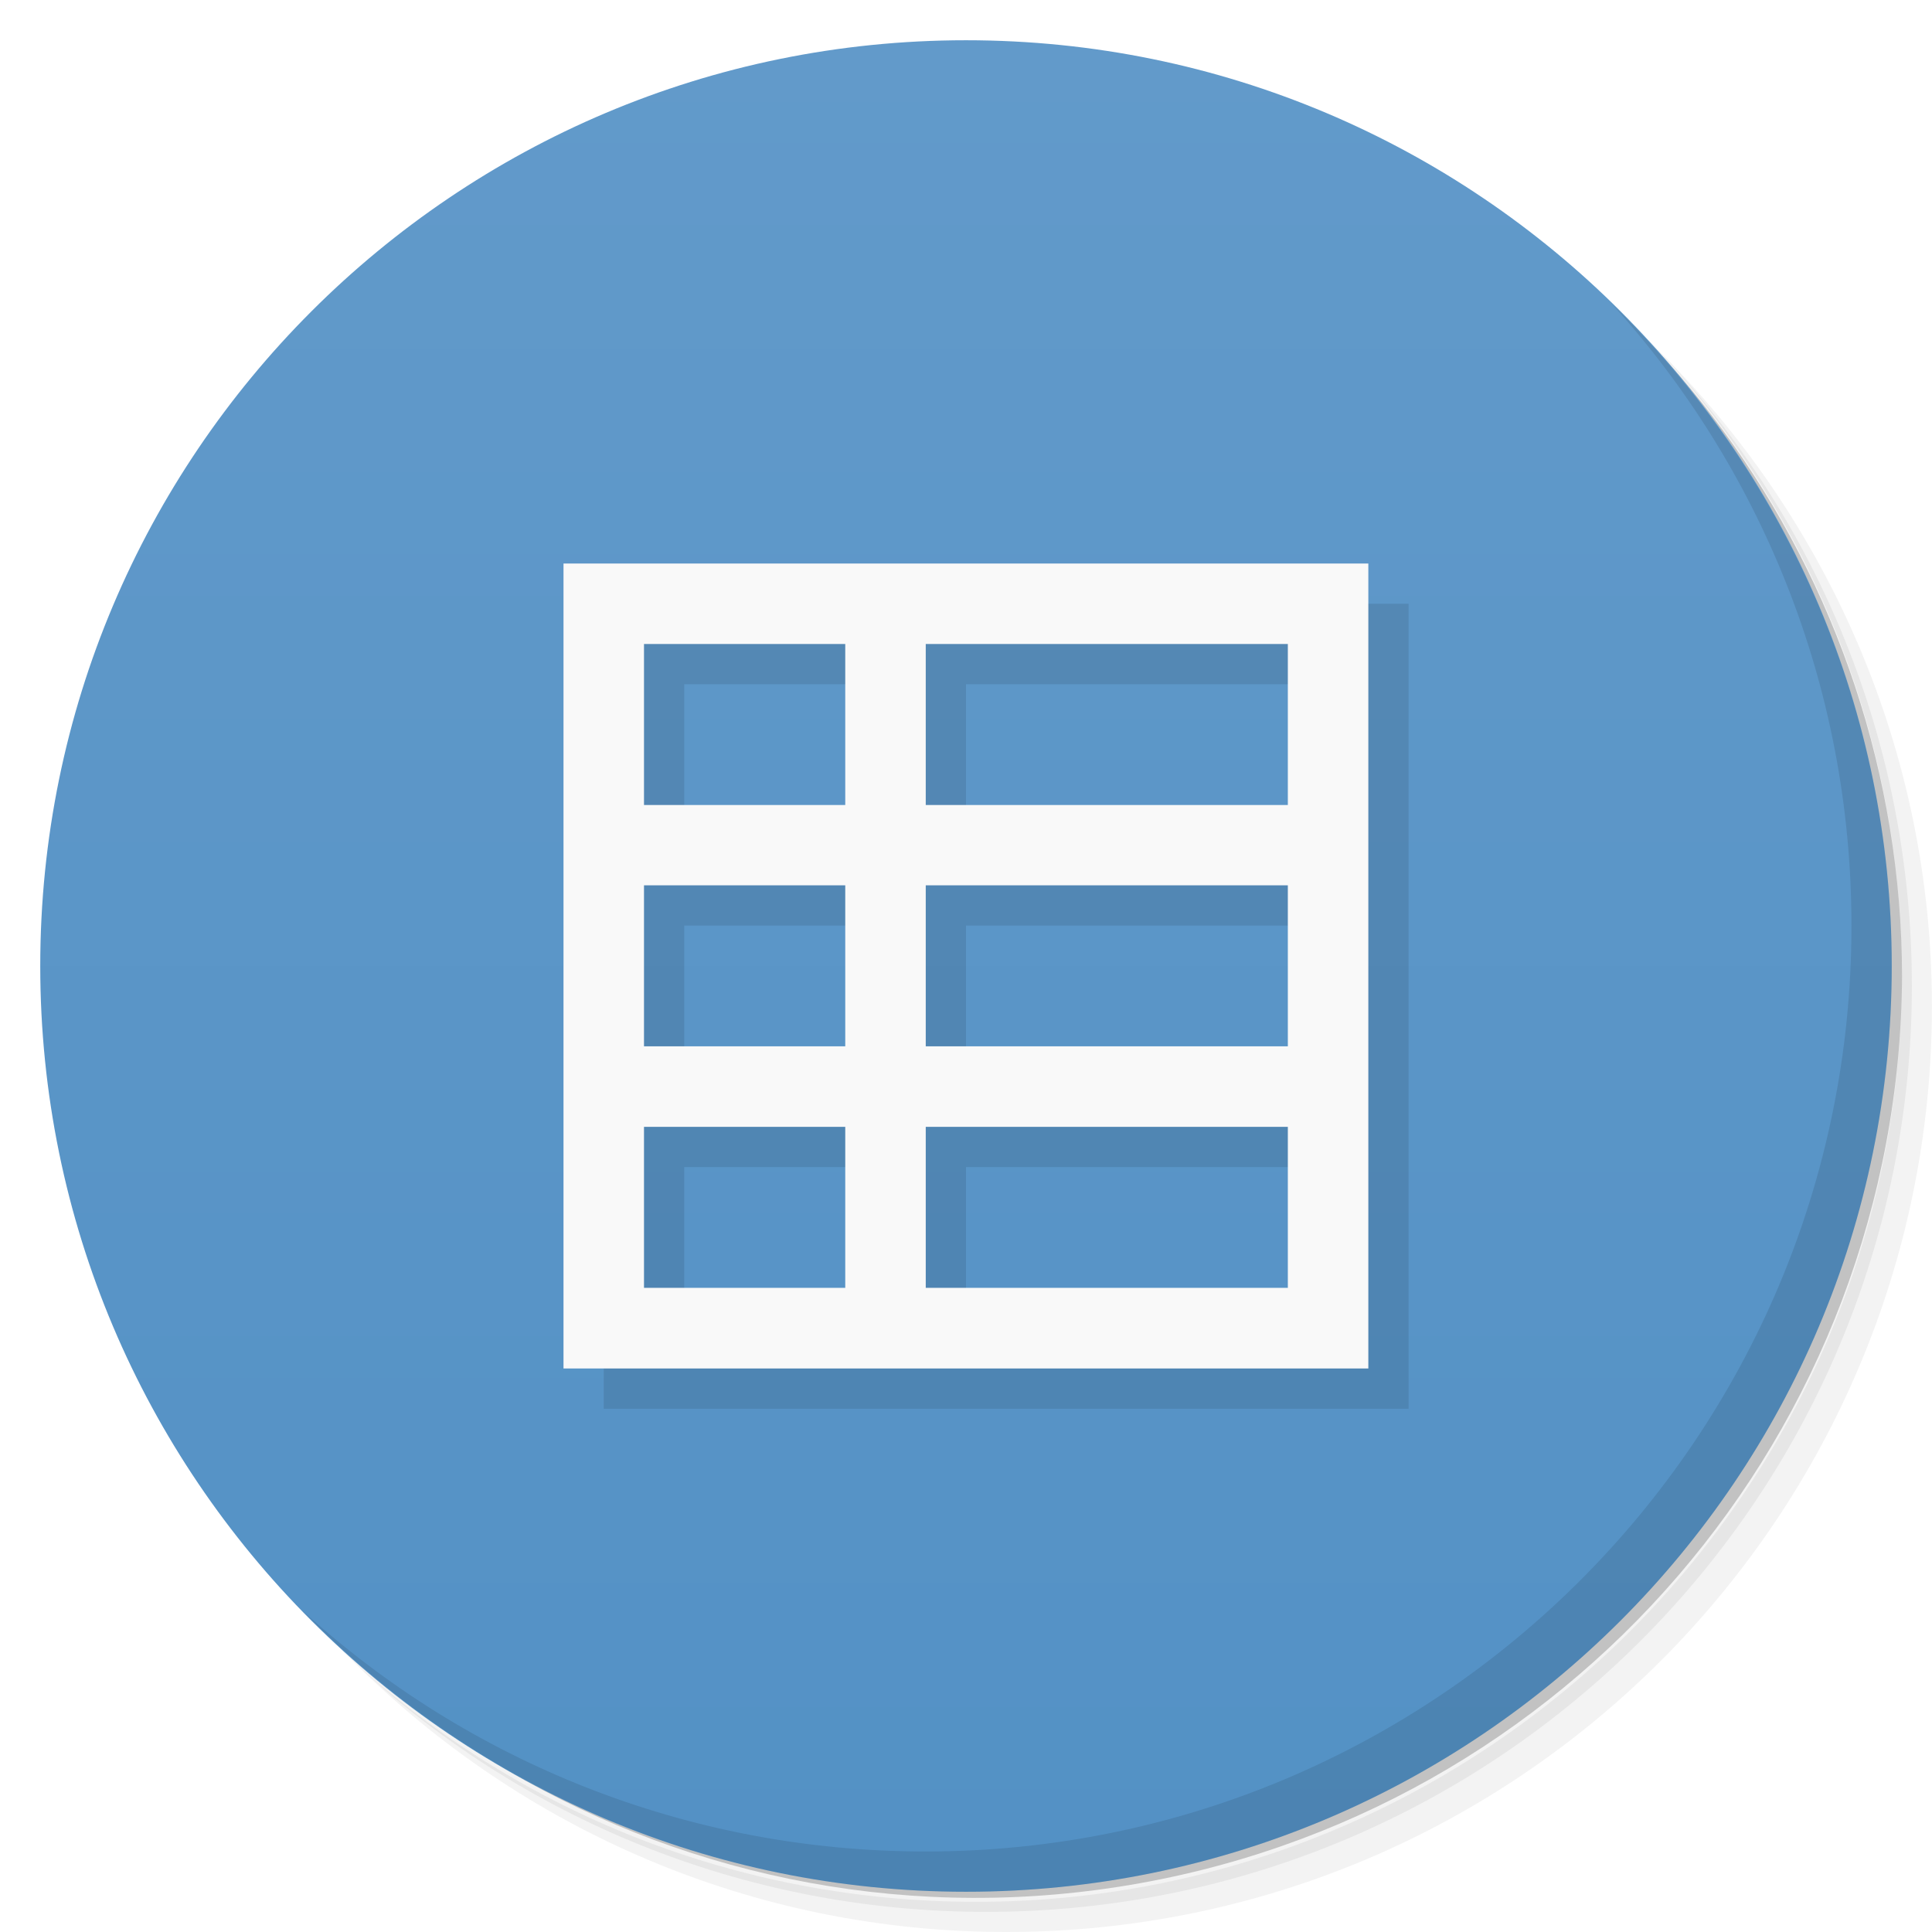
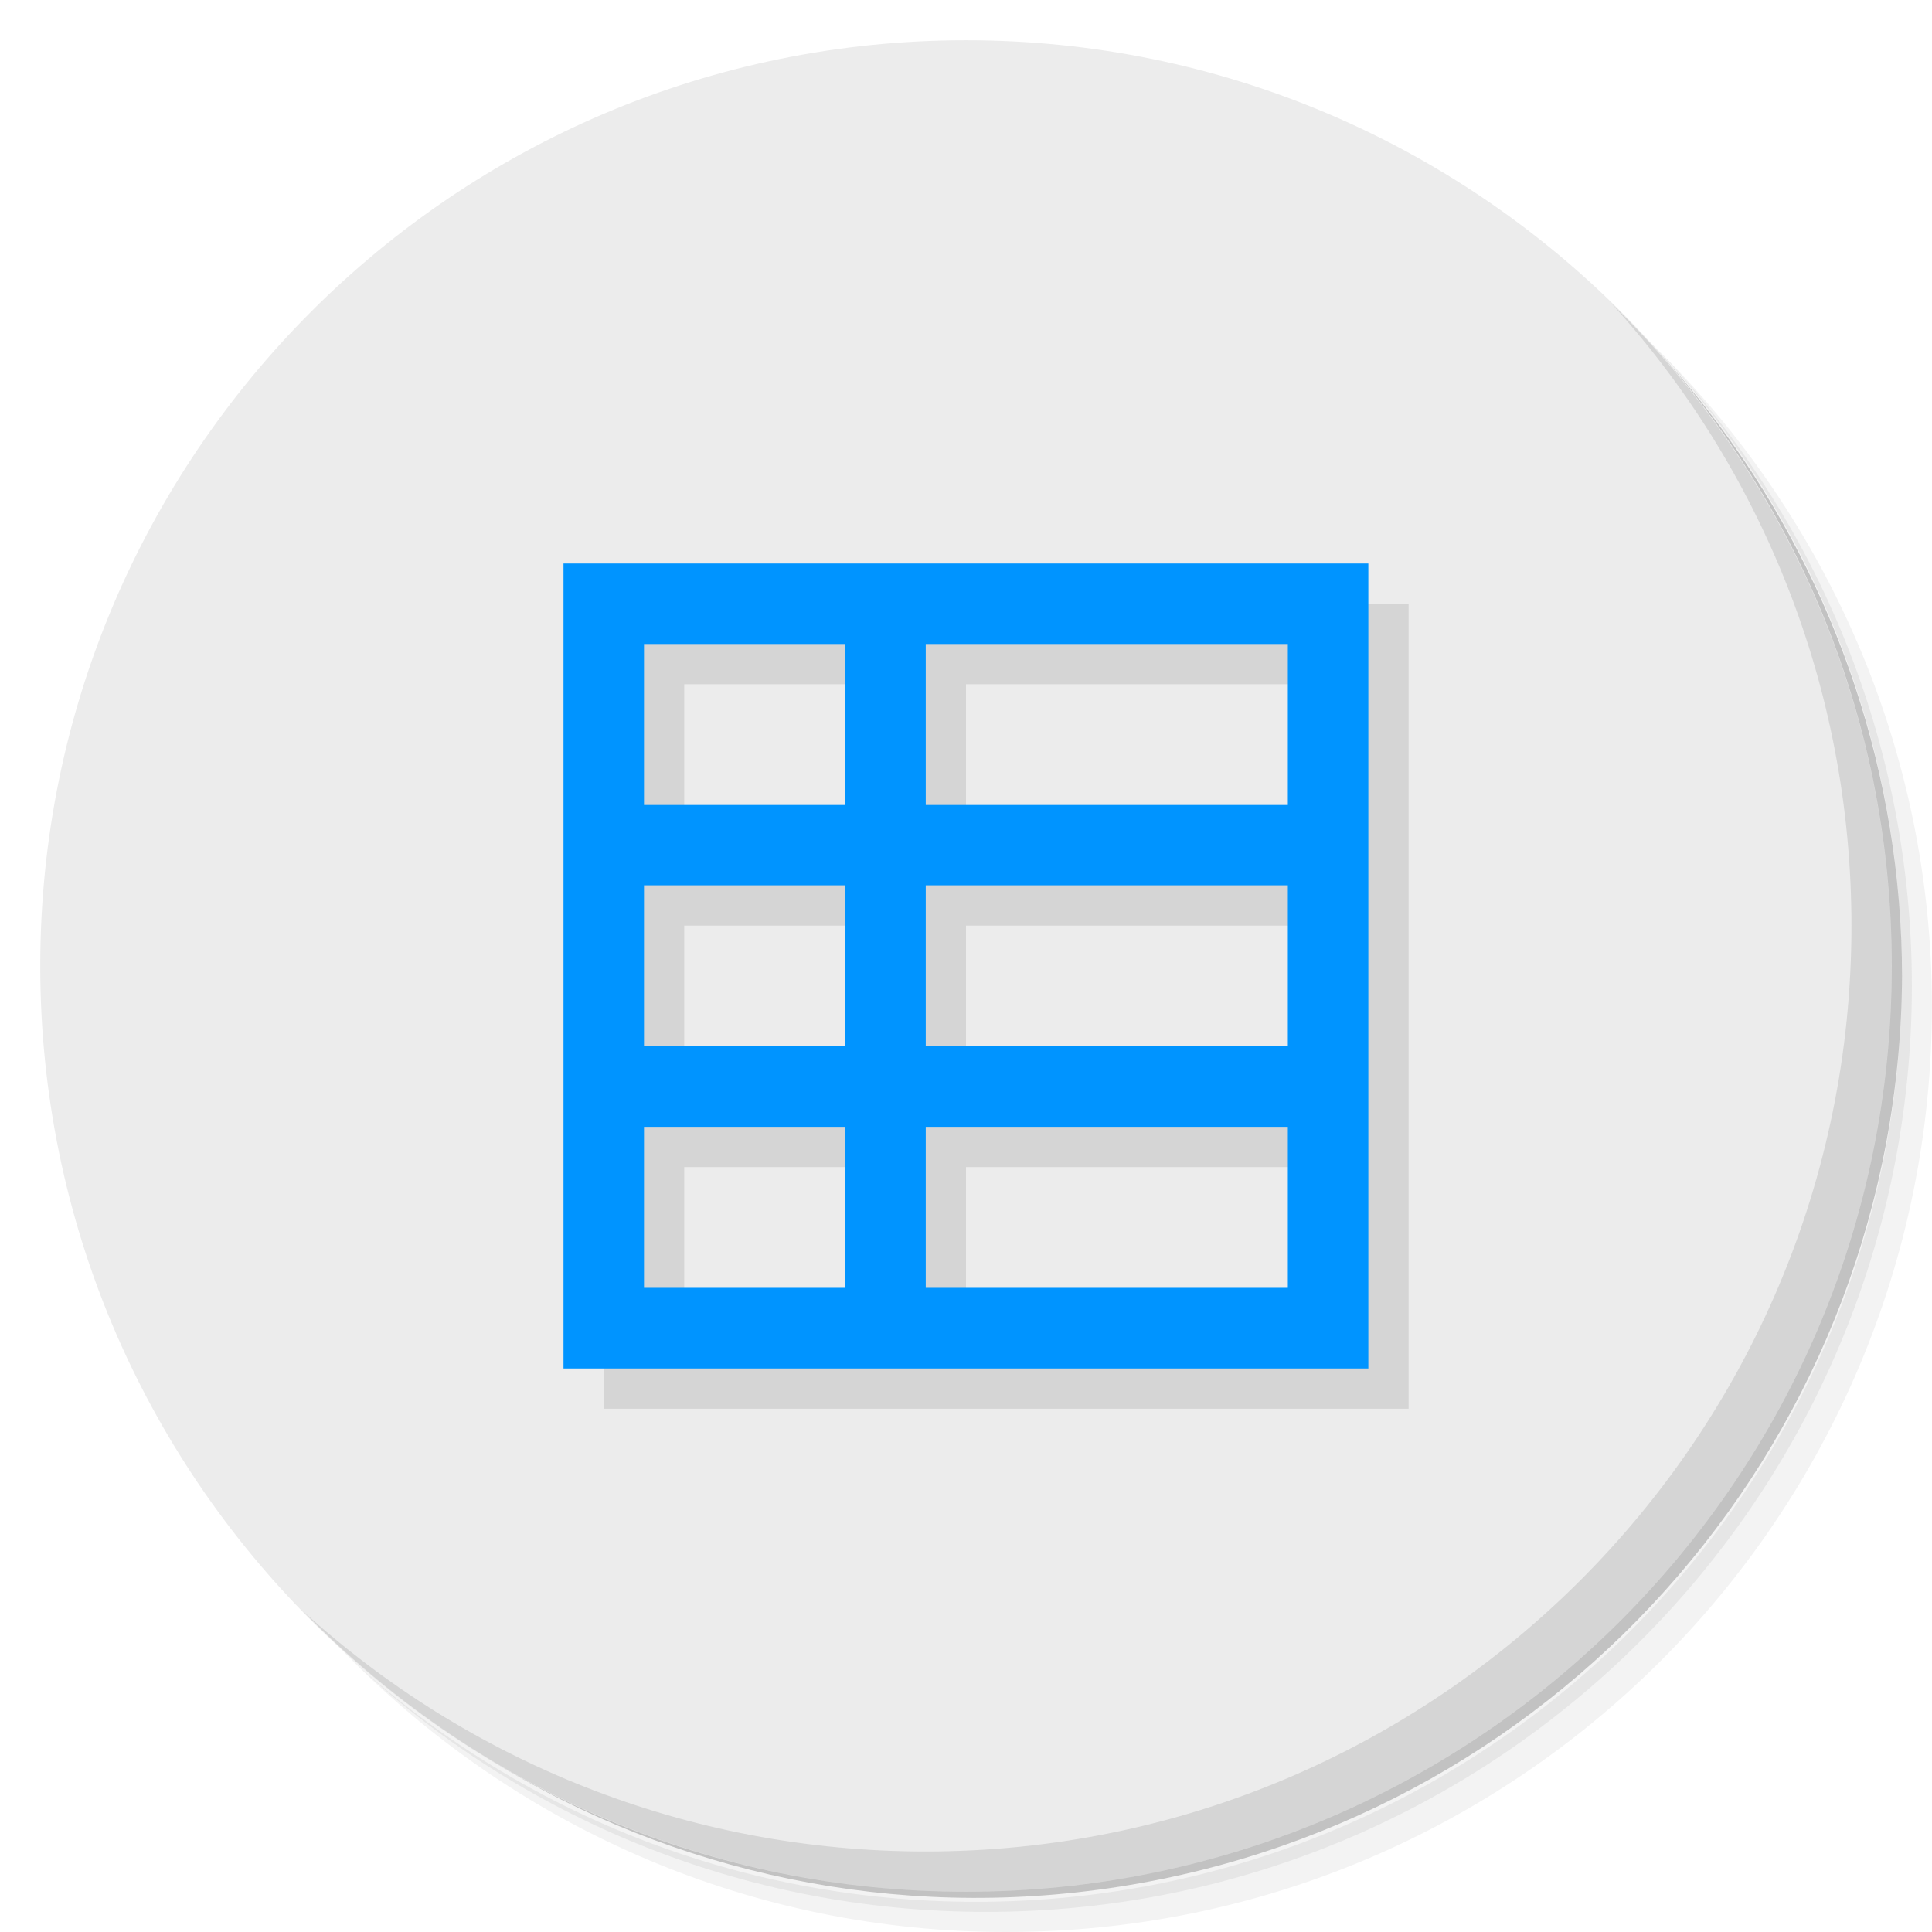
- <svg xmlns="http://www.w3.org/2000/svg" viewBox="0 0 48 48">
-   <defs>
+ <svg xmlns="http://www.w3.org/2000/svg" viewBox="0 0 48 48" id="svg2" version="1.1">
+   <defs id="defs4">
    <linearGradient id="linearGradient3764" x1="1" x2="47" gradientUnits="userSpaceOnUse" gradientTransform="matrix(0,-1,1,0,-1.5e-6,48)">
-       <stop style="stop-color:#5391c5;stop-opacity:1" />
-       <stop offset="1" style="stop-color:#629aca;stop-opacity:1" />
+       <stop style="stop-color:#5391c5;stop-opacity:1" id="stop7" />
+       <stop offset="1" style="stop-color:#629aca;stop-opacity:1" id="stop9" />
    </linearGradient>
  </defs>
-   <g>
-     <path d="m 36.31 5 c 5.859 4.062 9.688 10.831 9.688 18.5 c 0 12.426 -10.07 22.5 -22.5 22.5 c -7.669 0 -14.438 -3.828 -18.5 -9.688 c 1.037 1.822 2.306 3.499 3.781 4.969 c 4.085 3.712 9.514 5.969 15.469 5.969 c 12.703 0 23 -10.298 23 -23 c 0 -5.954 -2.256 -11.384 -5.969 -15.469 c -1.469 -1.475 -3.147 -2.744 -4.969 -3.781 z m 4.969 3.781 c 3.854 4.113 6.219 9.637 6.219 15.719 c 0 12.703 -10.297 23 -23 23 c -6.081 0 -11.606 -2.364 -15.719 -6.219 c 4.16 4.144 9.883 6.719 16.219 6.719 c 12.703 0 23 -10.298 23 -23 c 0 -6.335 -2.575 -12.06 -6.719 -16.219 z" style="opacity:0.05" />
-     <path d="m 41.28 8.781 c 3.712 4.085 5.969 9.514 5.969 15.469 c 0 12.703 -10.297 23 -23 23 c -5.954 0 -11.384 -2.256 -15.469 -5.969 c 4.113 3.854 9.637 6.219 15.719 6.219 c 12.703 0 23 -10.298 23 -23 c 0 -6.081 -2.364 -11.606 -6.219 -15.719 z" style="opacity:0.1" />
-     <path d="m 31.25 2.375 c 8.615 3.154 14.75 11.417 14.75 21.13 c 0 12.426 -10.07 22.5 -22.5 22.5 c -9.708 0 -17.971 -6.135 -21.12 -14.75 a 23 23 0 0 0 44.875 -7 a 23 23 0 0 0 -16 -21.875 z" style="opacity:0.2" />
+   <g id="g11">
+     <path d="m 36.31 5 c 5.859 4.062 9.688 10.831 9.688 18.5 c 0 12.426 -10.07 22.5 -22.5 22.5 c -7.669 0 -14.438 -3.828 -18.5 -9.688 c 1.037 1.822 2.306 3.499 3.781 4.969 c 4.085 3.712 9.514 5.969 15.469 5.969 c 12.703 0 23 -10.298 23 -23 c 0 -5.954 -2.256 -11.384 -5.969 -15.469 c -1.469 -1.475 -3.147 -2.744 -4.969 -3.781 z m 4.969 3.781 c 3.854 4.113 6.219 9.637 6.219 15.719 c 0 12.703 -10.297 23 -23 23 c -6.081 0 -11.606 -2.364 -15.719 -6.219 c 4.16 4.144 9.883 6.719 16.219 6.719 c 12.703 0 23 -10.298 23 -23 c 0 -6.335 -2.575 -12.06 -6.719 -16.219 z" style="opacity:0.05" id="path13" />
+     <path d="m 41.28 8.781 c 3.712 4.085 5.969 9.514 5.969 15.469 c 0 12.703 -10.297 23 -23 23 c -5.954 0 -11.384 -2.256 -15.469 -5.969 c 4.113 3.854 9.637 6.219 15.719 6.219 c 12.703 0 23 -10.298 23 -23 c 0 -6.081 -2.364 -11.606 -6.219 -15.719 z" style="opacity:0.1" id="path15" />
+     <path d="m 31.25 2.375 c 8.615 3.154 14.75 11.417 14.75 21.13 c 0 12.426 -10.07 22.5 -22.5 22.5 c -9.708 0 -17.971 -6.135 -21.12 -14.75 a 23 23 0 0 0 44.875 -7 a 23 23 0 0 0 -16 -21.875 z" style="opacity:0.2" id="path17" />
  </g>
-   <g>
-     <path d="m 24 1 c 12.703 0 23 10.297 23 23 c 0 12.703 -10.297 23 -23 23 -12.703 0 -23 -10.297 -23 -23 0 -12.703 10.297 -23 23 -23 z" style="fill:url(#linearGradient3764);fill-opacity:1" />
+   <g id="g19" style="fill:#ececec;fill-opacity:1">
+     <path d="m 24 1 c 12.703 0 23 10.297 23 23 c 0 12.703 -10.297 23 -23 23 -12.703 0 -23 -10.297 -23 -23 0 -12.703 10.297 -23 23 -23 z" style="fill:#ececec;fill-opacity:1" id="path21" />
  </g>
-   <g>
-     <g>
-       <g transform="translate(1,1)">
-         <g style="opacity:0.1">
-           <g>
-             <path d="m 33.996 14 c 0 7.04 0 13.895 0 20 c -7.02 0 -13.926 0 -19.996 0 c 0 -7.04 0 -13.898 0 -20 c 6.941 0 14.05 0 19.996 0 m -2 2 l -8.996 0 l 0 4 l 8.996 0 m -10.996 -4 l -5 0 l 0 4 l 5 0 m 10.996 1.996 l -8.996 0 l 0 4 l 8.996 0 m -10.996 -4 l -5 0 l 0 4 l 5 0 m 10.996 2 l -8.996 0 l 0 4 l 8.996 0 m -10.996 -4 l -5 0 l 0 4 l 5 0 m 0 -4" style="fill:#000;fill-opacity:1;stroke:none;fill-rule:nonzero" />
+   <g id="g23">
+     <g id="g25">
+       <g transform="translate(1,1)" id="g27">
+         <g style="opacity:0.1" id="g29">
+           <g id="g31">
+             <path d="m 33.996 14 c 0 7.04 0 13.895 0 20 c -7.02 0 -13.926 0 -19.996 0 c 0 -7.04 0 -13.898 0 -20 c 6.941 0 14.05 0 19.996 0 m -2 2 l -8.996 0 l 0 4 l 8.996 0 m -10.996 -4 l -5 0 l 0 4 l 5 0 m 10.996 1.996 l -8.996 0 l 0 4 l 8.996 0 m -10.996 -4 l -5 0 l 0 4 l 5 0 m 10.996 2 l -8.996 0 l 0 4 l 8.996 0 m -10.996 -4 l -5 0 l 0 4 l 5 0 m 0 -4" style="fill:#000;fill-opacity:1;stroke:none;fill-rule:nonzero" id="path33" />
          </g>
        </g>
      </g>
    </g>
  </g>
-   <g>
-     <g>
-       <g>
-         <path d="m 33.996 14 c 0 7.04 0 13.895 0 20 c -7.02 0 -13.926 0 -19.996 0 c 0 -7.04 0 -13.898 0 -20 c 6.941 0 14.05 0 19.996 0 m -2 2 l -8.996 0 l 0 4 l 8.996 0 m -10.996 -4 l -5 0 l 0 4 l 5 0 m 10.996 1.996 l -8.996 0 l 0 4 l 8.996 0 m -10.996 -4 l -5 0 l 0 4 l 5 0 m 10.996 2 l -8.996 0 l 0 4 l 8.996 0 m -10.996 -4 l -5 0 l 0 4 l 5 0 m 0 -4" style="fill:#f9f9f9;fill-opacity:1;stroke:none;fill-rule:nonzero" />
+   <g id="g35" style="fill:#0094ff;fill-opacity:1">
+     <g id="g37" style="fill:#0094ff;fill-opacity:1">
+       <g id="g39" style="fill:#0094ff;fill-opacity:1">
+         <path d="m 33.996 14 c 0 7.04 0 13.895 0 20 c -7.02 0 -13.926 0 -19.996 0 c 0 -7.04 0 -13.898 0 -20 c 6.941 0 14.05 0 19.996 0 m -2 2 l -8.996 0 l 0 4 l 8.996 0 m -10.996 -4 l -5 0 l 0 4 l 5 0 m 10.996 1.996 l -8.996 0 l 0 4 l 8.996 0 m -10.996 -4 l -5 0 l 0 4 l 5 0 m 10.996 2 l -8.996 0 l 0 4 l 8.996 0 m -10.996 -4 l -5 0 l 0 4 l 5 0 m 0 -4" style="fill:#0094ff;fill-opacity:1;stroke:none;fill-rule:nonzero" id="path41" />
      </g>
    </g>
  </g>
-   <g>
-     <path d="m 40.03 7.531 c 3.712 4.084 5.969 9.514 5.969 15.469 0 12.703 -10.297 23 -23 23 c -5.954 0 -11.384 -2.256 -15.469 -5.969 4.178 4.291 10.01 6.969 16.469 6.969 c 12.703 0 23 -10.298 23 -23 0 -6.462 -2.677 -12.291 -6.969 -16.469 z" style="opacity:0.1" />
+   <g id="g43">
+     <path d="m 40.03 7.531 c 3.712 4.084 5.969 9.514 5.969 15.469 0 12.703 -10.297 23 -23 23 c -5.954 0 -11.384 -2.256 -15.469 -5.969 4.178 4.291 10.01 6.969 16.469 6.969 c 12.703 0 23 -10.298 23 -23 0 -6.462 -2.677 -12.291 -6.969 -16.469 z" style="opacity:0.1" id="path45" />
  </g>
</svg>
